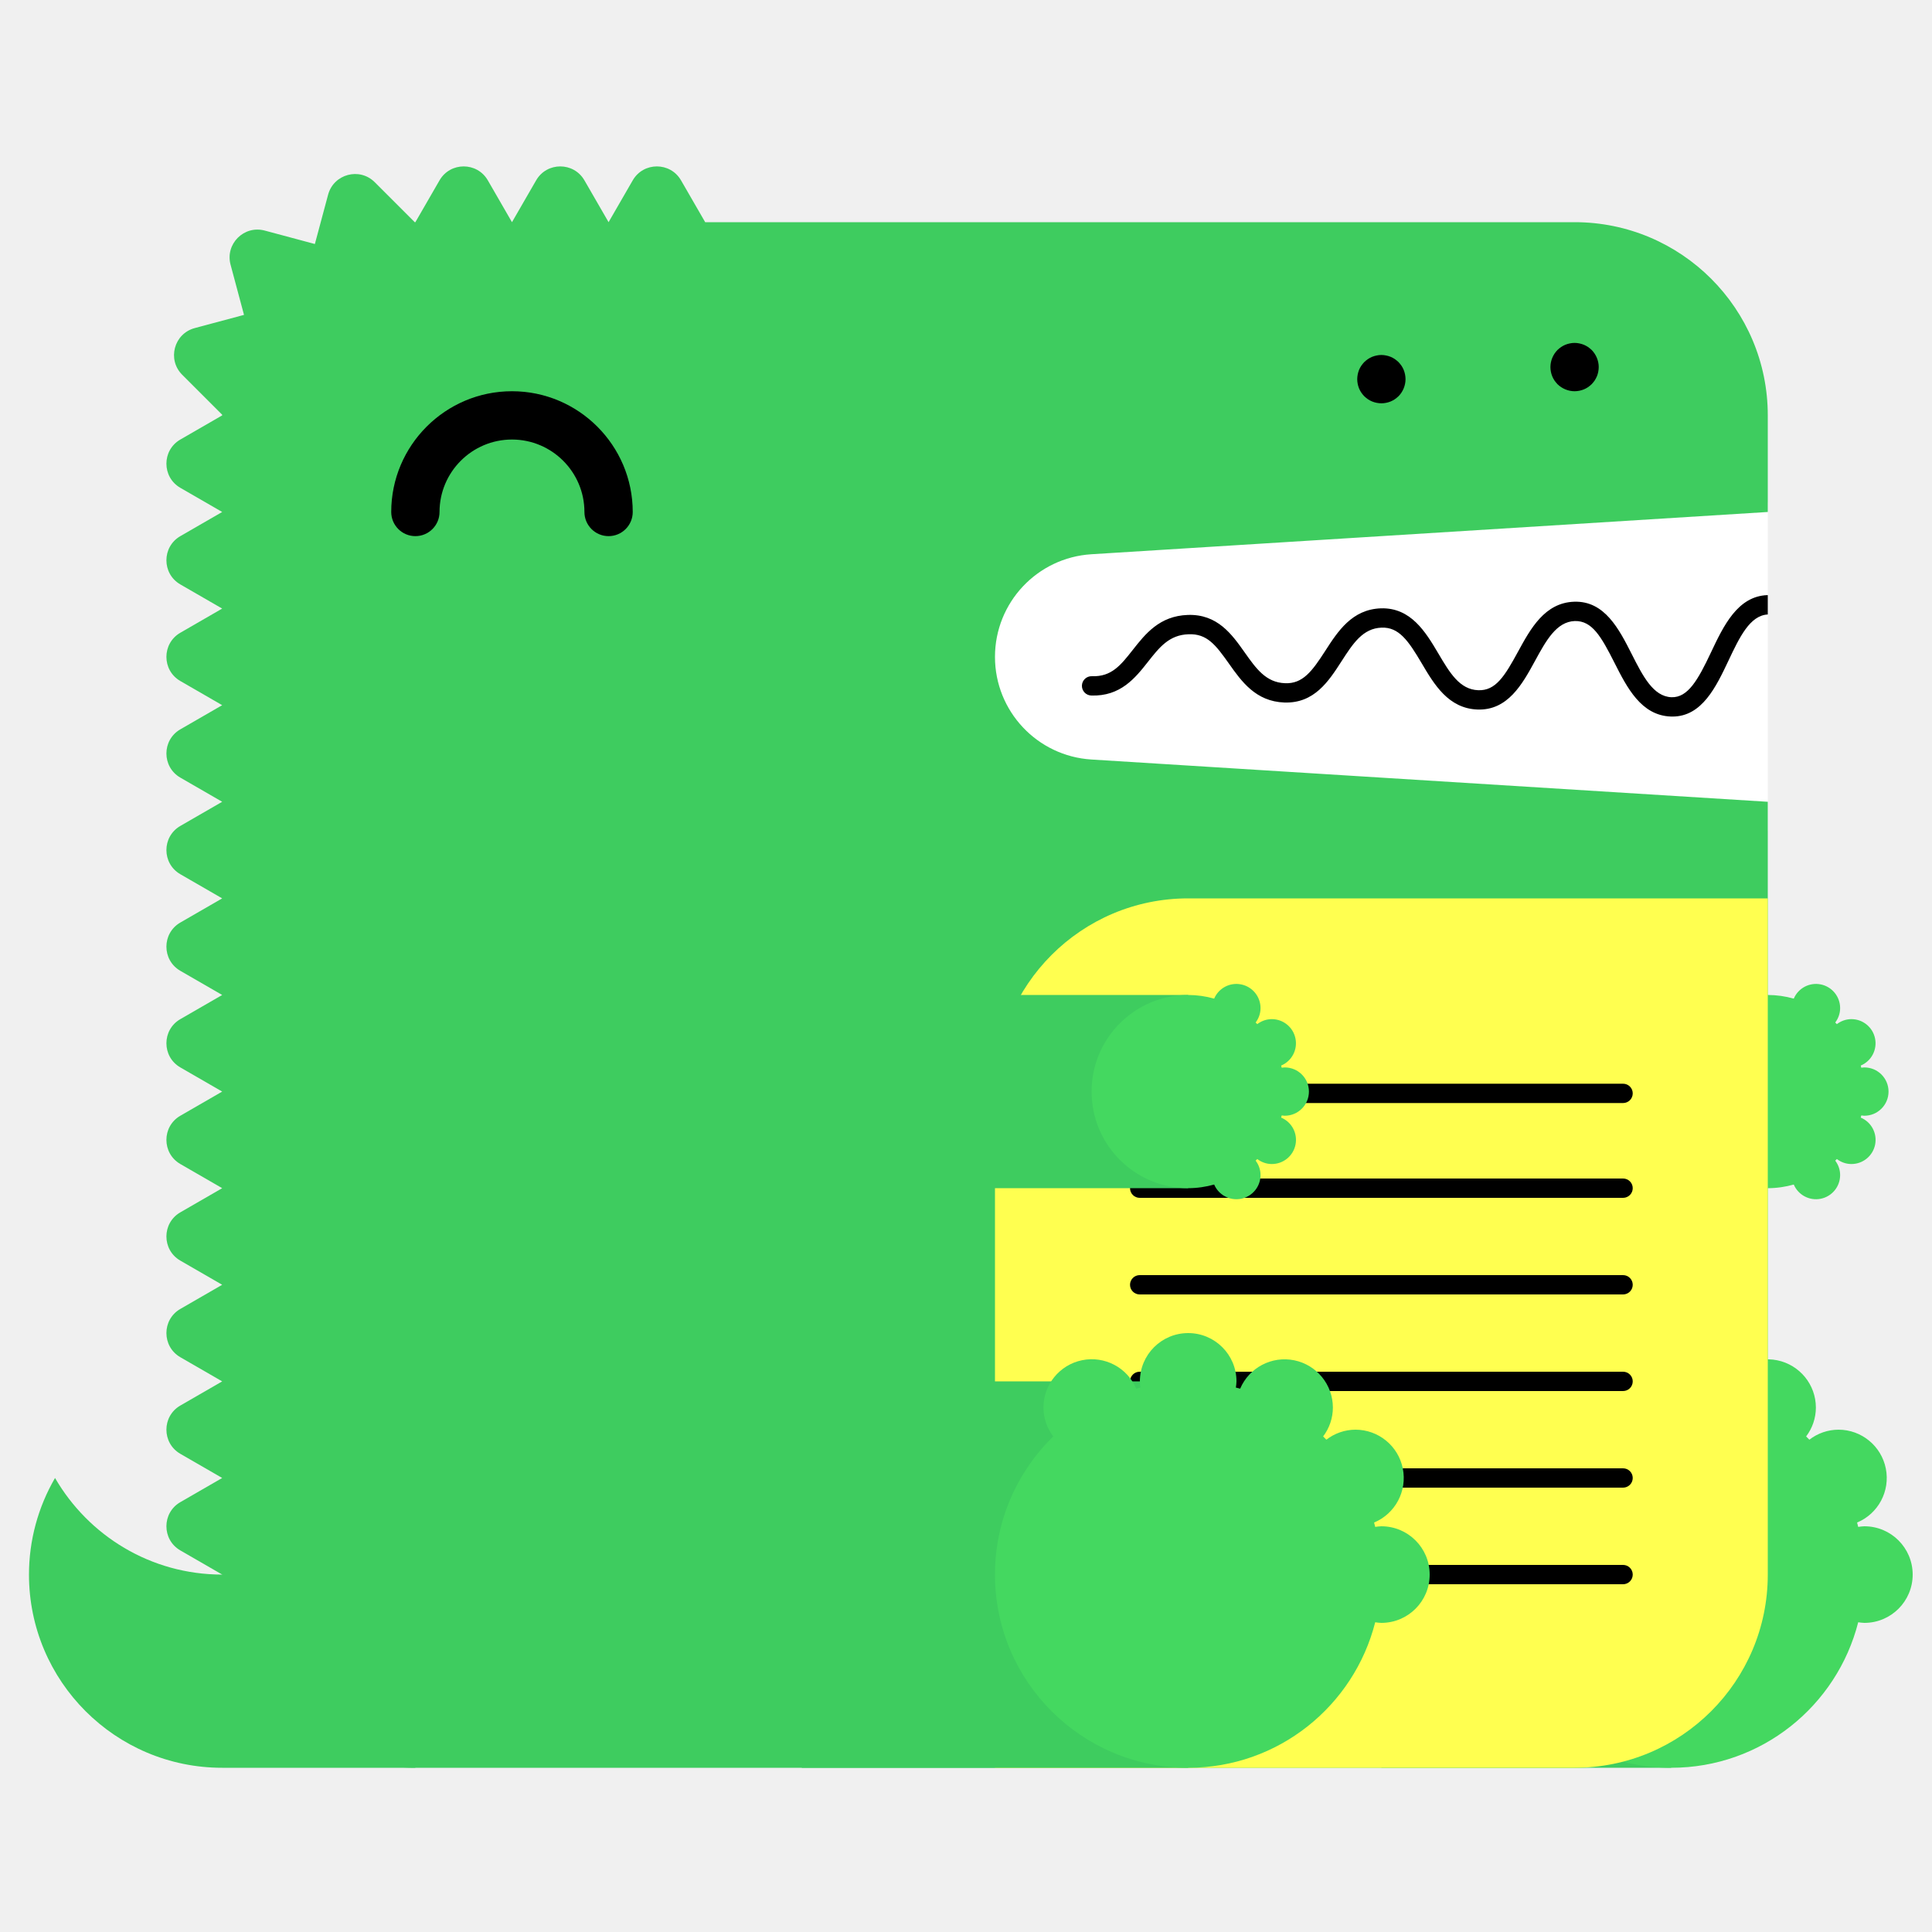
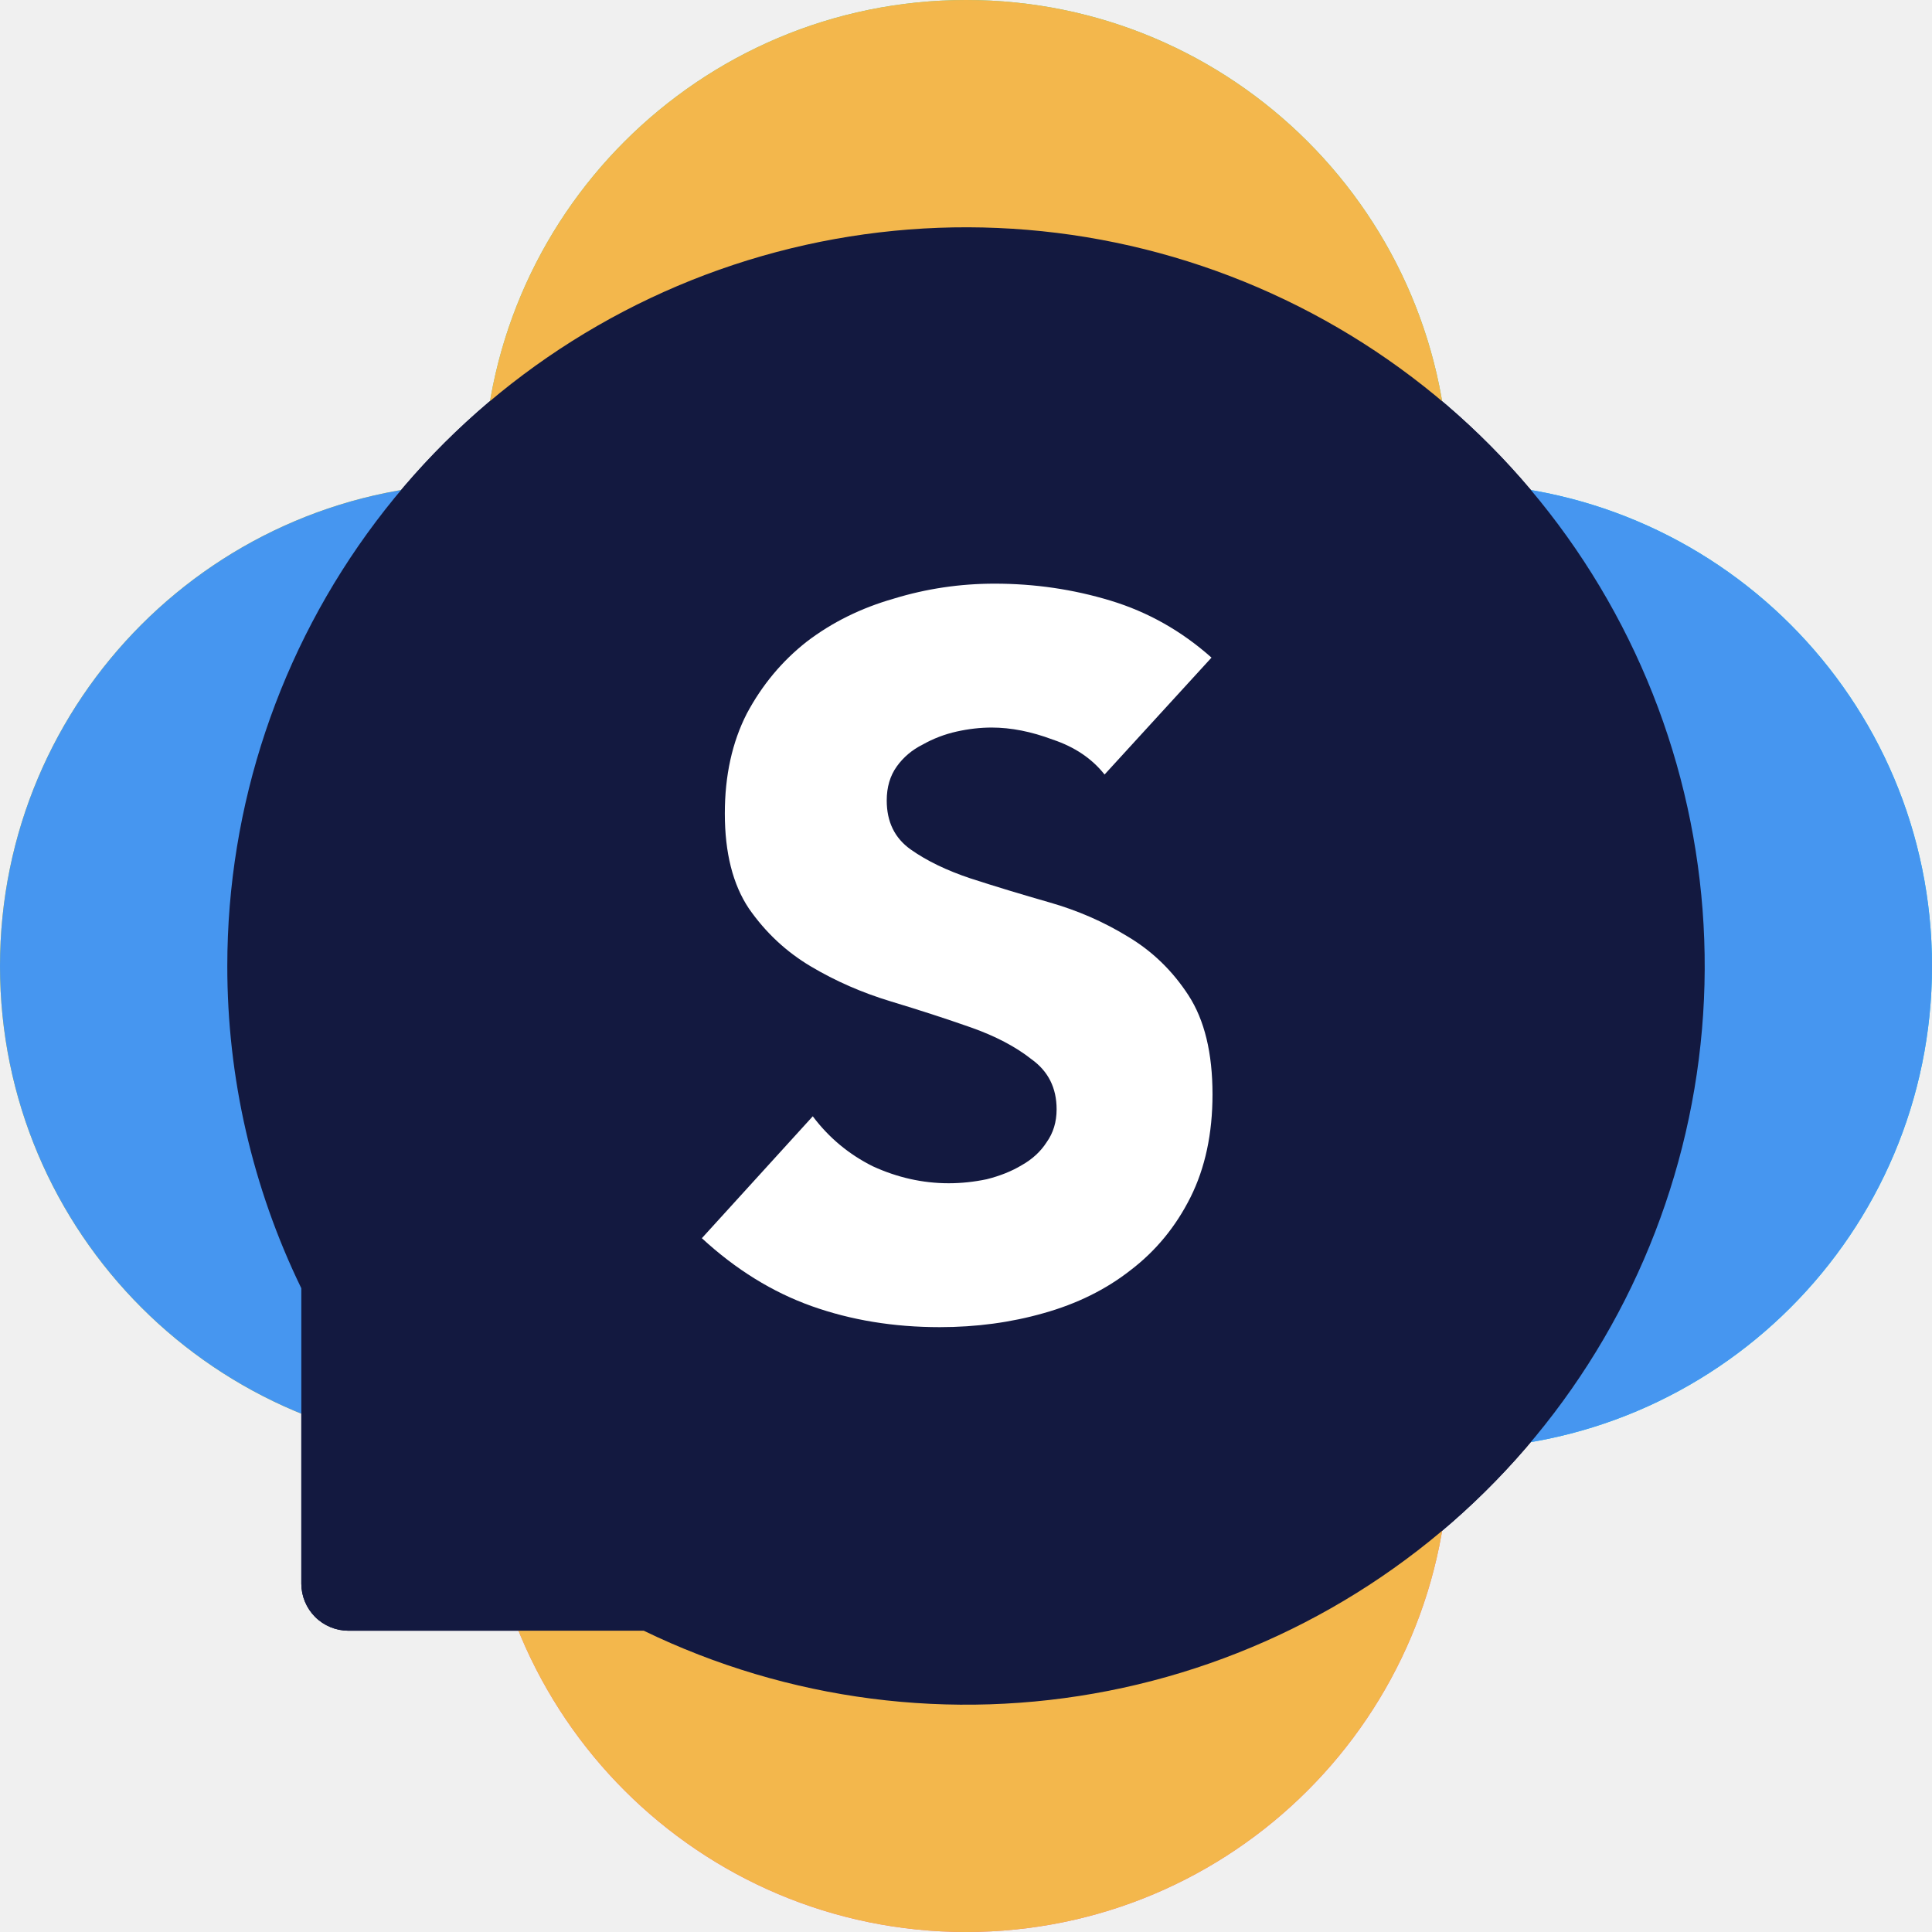
- <svg xmlns="http://www.w3.org/2000/svg" width="200" height="200" viewBox="0 0 200 200">
-   <g fill="none" fill-rule="evenodd">
-     <path fill="#FFF" d="M99 52h84v34H99z" />
-     <path d="M23 163c-7.398 0-13.843-4.027-17.303-10A19.886 19.886 0 0 0 3 163c0 11.046 8.954 20 20 20h20v-20H23z" fill="#3ECC5F" />
-     <path d="M112.98 57.376L183 53V43c0-11.046-8.954-20-20-20H73l-2.5-4.33c-1.112-1.925-3.889-1.925-5 0L63 23l-2.5-4.33c-1.111-1.925-3.889-1.925-5 0L53 23l-2.5-4.33c-1.111-1.925-3.889-1.925-5 0L43 23c-.022 0-.042.003-.065.003l-4.142-4.141c-1.57-1.571-4.252-.853-4.828 1.294l-1.369 5.104-5.192-1.392c-2.148-.575-4.111 1.389-3.535 3.536l1.39 5.193-5.102 1.367c-2.148.576-2.867 3.259-1.296 4.83l4.142 4.142c0 .021-.003.042-.003.064l-4.33 2.5c-1.925 1.111-1.925 3.889 0 5L23 53l-4.33 2.5c-1.925 1.111-1.925 3.889 0 5L23 63l-4.33 2.5c-1.925 1.111-1.925 3.889 0 5L23 73l-4.33 2.5c-1.925 1.111-1.925 3.889 0 5L23 83l-4.33 2.5c-1.925 1.111-1.925 3.889 0 5L23 93l-4.33 2.5c-1.925 1.111-1.925 3.889 0 5L23 103l-4.33 2.5c-1.925 1.111-1.925 3.889 0 5L23 113l-4.33 2.5c-1.925 1.111-1.925 3.889 0 5L23 123l-4.33 2.5c-1.925 1.111-1.925 3.889 0 5L23 133l-4.33 2.5c-1.925 1.111-1.925 3.889 0 5L23 143l-4.33 2.5c-1.925 1.111-1.925 3.889 0 5L23 153l-4.33 2.5c-1.925 1.111-1.925 3.889 0 5L23 163c0 11.046 8.954 20 20 20h120c11.046 0 20-8.954 20-20V83l-70.02-4.376A10.645 10.645 0 0 1 103 68c0-5.621 4.37-10.273 9.98-10.624" fill="#3ECC5F" />
-     <path fill="#3ECC5F" d="M143 183h30v-40h-30z" />
-     <path d="M193 158c-.219 0-.428.037-.639.064-.038-.15-.074-.301-.116-.451A5 5 0 0 0 190.32 148a4.96 4.96 0 0 0-3.016 1.036 26.531 26.531 0 0 0-.335-.336 4.955 4.955 0 0 0 1.011-2.987 5 5 0 0 0-9.599-1.959c-.148-.042-.297-.077-.445-.115.027-.211.064-.42.064-.639a5 5 0 0 0-5-5 5 5 0 0 0-5 5c0 .219.037.428.064.639-.148.038-.297.073-.445.115a4.998 4.998 0 0 0-9.599 1.959c0 1.125.384 2.151 1.011 2.987-3.717 3.632-6.031 8.693-6.031 14.3 0 11.046 8.954 20 20 20 9.339 0 17.16-6.41 19.361-15.064.211.027.42.064.639.064a5 5 0 0 0 5-5 5 5 0 0 0-5-5" fill="#44D860" />
-     <path fill="#3ECC5F" d="M153 123h30v-20h-30z" />
-     <path d="M193 115.5a2.5 2.5 0 1 0 0-5c-.109 0-.214.019-.319.032-.02-.075-.037-.15-.058-.225a2.501 2.501 0 0 0-.963-4.807c-.569 0-1.088.197-1.508.518a6.653 6.653 0 0 0-.168-.168c.314-.417.506-.931.506-1.494a2.5 2.5 0 0 0-4.8-.979A9.987 9.987 0 0 0 183 103c-5.522 0-10 4.478-10 10s4.478 10 10 10c.934 0 1.833-.138 2.69-.377a2.5 2.5 0 0 0 4.8-.979c0-.563-.192-1.077-.506-1.494.057-.055.113-.111.168-.168.42.321.939.518 1.508.518a2.5 2.5 0 0 0 .963-4.807c.021-.074.038-.15.058-.225.105.013.21.032.319.032" fill="#44D860" />
-     <path d="M63 55.5a2.5 2.5 0 0 1-2.5-2.5c0-4.136-3.364-7.5-7.5-7.5s-7.5 3.364-7.5 7.5a2.5 2.5 0 1 1-5 0c0-6.893 5.607-12.5 12.5-12.5S65.5 46.107 65.5 53a2.5 2.5 0 0 1-2.5 2.5" fill="#000" />
-     <path d="M103 183h60c11.046 0 20-8.954 20-20V93h-60c-11.046 0-20 8.954-20 20v70z" fill="#FFFF50" />
-     <path d="M168.02 124h-50.04a1 1 0 1 1 0-2h50.04a1 1 0 1 1 0 2m0 20h-50.04a1 1 0 1 1 0-2h50.04a1 1 0 1 1 0 2m0 20h-50.04a1 1 0 1 1 0-2h50.04a1 1 0 1 1 0 2m0-49.814h-50.04a1 1 0 1 1 0-2h50.04a1 1 0 1 1 0 2m0 19.814h-50.04a1 1 0 1 1 0-2h50.04a1 1 0 1 1 0 2m0 20h-50.04a1 1 0 1 1 0-2h50.04a1 1 0 1 1 0 2M183 61.611c-.012 0-.022-.006-.034-.005-3.09.105-4.552 3.196-5.842 5.923-1.346 2.85-2.387 4.703-4.093 4.647-1.889-.068-2.969-2.202-4.113-4.46-1.314-2.594-2.814-5.536-5.963-5.426-3.046.104-4.513 2.794-5.807 5.167-1.377 2.528-2.314 4.065-4.121 3.994-1.927-.07-2.951-1.805-4.136-3.813-1.321-2.236-2.848-4.75-5.936-4.664-2.994.103-4.465 2.385-5.763 4.4-1.373 2.13-2.335 3.428-4.165 3.351-1.973-.07-2.992-1.51-4.171-3.177-1.324-1.873-2.816-3.993-5.895-3.89-2.928.1-4.399 1.97-5.696 3.618-1.232 1.564-2.194 2.802-4.229 2.724a1 1 0 0 0-.072 2c3.017.101 4.545-1.8 5.872-3.487 1.177-1.496 2.193-2.787 4.193-2.855 1.926-.082 2.829 1.115 4.195 3.045 1.297 1.834 2.769 3.914 5.731 4.021 3.103.104 4.596-2.215 5.918-4.267 1.182-1.834 2.202-3.417 4.15-3.484 1.793-.067 2.769 1.35 4.145 3.681 1.297 2.197 2.766 4.686 5.787 4.796 3.125.108 4.634-2.62 5.949-5.035 1.139-2.088 2.214-4.06 4.119-4.126 1.793-.042 2.728 1.595 4.111 4.33 1.292 2.553 2.757 5.445 5.825 5.556l.169.003c3.064 0 4.518-3.075 5.805-5.794 1.139-2.41 2.217-4.68 4.067-4.773v-2z" fill="#000" />
-     <path fill="#3ECC5F" d="M83 183h40v-40H83z" />
-     <path d="M143 158c-.219 0-.428.037-.639.064-.038-.15-.074-.301-.116-.451A5 5 0 0 0 140.32 148a4.96 4.96 0 0 0-3.016 1.036 26.531 26.531 0 0 0-.335-.336 4.955 4.955 0 0 0 1.011-2.987 5 5 0 0 0-9.599-1.959c-.148-.042-.297-.077-.445-.115.027-.211.064-.42.064-.639a5 5 0 0 0-5-5 5 5 0 0 0-5 5c0 .219.037.428.064.639-.148.038-.297.073-.445.115a4.998 4.998 0 0 0-9.599 1.959c0 1.125.384 2.151 1.011 2.987-3.717 3.632-6.031 8.693-6.031 14.3 0 11.046 8.954 20 20 20 9.339 0 17.16-6.41 19.361-15.064.211.027.42.064.639.064a5 5 0 0 0 5-5 5 5 0 0 0-5-5" fill="#44D860" />
-     <path fill="#3ECC5F" d="M83 123h40v-20H83z" />
-     <path d="M133 115.5a2.5 2.5 0 1 0 0-5c-.109 0-.214.019-.319.032-.02-.075-.037-.15-.058-.225a2.501 2.501 0 0 0-.963-4.807c-.569 0-1.088.197-1.508.518a6.653 6.653 0 0 0-.168-.168c.314-.417.506-.931.506-1.494a2.5 2.5 0 0 0-4.8-.979A9.987 9.987 0 0 0 123 103c-5.522 0-10 4.478-10 10s4.478 10 10 10c.934 0 1.833-.138 2.69-.377a2.5 2.5 0 0 0 4.8-.979c0-.563-.192-1.077-.506-1.494.057-.055.113-.111.168-.168.42.321.939.518 1.508.518a2.5 2.5 0 0 0 .963-4.807c.021-.074.038-.15.058-.225.105.013.21.032.319.032" fill="#44D860" />
-     <path d="M143 41.75c-.16 0-.33-.02-.49-.05a2.52 2.52 0 0 1-.47-.14c-.15-.06-.29-.14-.431-.23-.13-.09-.259-.2-.38-.31-.109-.12-.219-.24-.309-.38s-.17-.28-.231-.43a2.619 2.619 0 0 1-.189-.96c0-.16.02-.33.05-.49.03-.16.08-.31.139-.47.061-.15.141-.29.231-.43.09-.13.2-.26.309-.38.121-.11.25-.22.38-.31.141-.09.281-.17.431-.23.149-.06.31-.11.47-.14.32-.07.65-.07.98 0 .159.03.32.08.47.14.149.06.29.14.43.23.13.09.259.2.38.31.11.12.22.25.31.38.09.14.17.28.23.43.06.16.11.31.14.47.029.16.05.33.05.49 0 .66-.271 1.31-.73 1.77-.121.11-.25.22-.38.31-.14.09-.281.17-.43.23a2.565 2.565 0 0 1-.96.19m20-1.25c-.66 0-1.3-.27-1.771-.73a3.802 3.802 0 0 1-.309-.38c-.09-.14-.17-.28-.231-.43a2.619 2.619 0 0 1-.189-.96c0-.66.27-1.3.729-1.77.121-.11.25-.22.38-.31.141-.09.281-.17.431-.23.149-.06.31-.11.47-.14.32-.07.66-.07.98 0 .159.03.32.08.47.14.149.06.29.14.43.23.13.09.259.2.38.31.459.47.73 1.11.73 1.77 0 .16-.021.33-.05.49-.03.16-.08.32-.14.47-.07.15-.14.29-.23.43-.09.13-.2.26-.31.38-.121.11-.25.22-.38.31-.14.09-.281.17-.43.23a2.565 2.565 0 0 1-.96.19" fill="#000" />
-   </g>
+ <svg xmlns="http://www.w3.org/2000/svg" width="100" height="100" viewBox="0 0 100 100" fill="none">
+   <path d="M75.002 75.002C88.808 75.002 100 63.81 100 50.004C100 36.198 88.808 25.006 75.002 25.006C61.196 25.006 50.004 36.198 50.004 50.004C50.004 63.81 61.196 75.002 75.002 75.002Z" fill="#08CAFB" />
+   <path d="M24.998 75.002C38.804 75.002 49.996 63.81 49.996 50.004C49.996 36.198 38.804 25.006 24.998 25.006C11.192 25.006 0 36.198 0 50.004C0 63.81 11.192 75.002 24.998 75.002Z" fill="#E0CC17" />
+   <path d="M50.004 49.996C63.81 49.996 75.002 38.804 75.002 24.998C75.002 11.192 63.81 0 50.004 0C36.198 0 25.006 11.192 25.006 24.998C25.006 38.804 36.198 49.996 50.004 49.996Z" fill="#67C785" />
+   <path d="M50.004 100C63.81 100 75.002 88.808 75.002 75.002C75.002 61.196 63.81 50.004 50.004 50.004C36.198 50.004 25.006 61.196 25.006 75.002C25.006 88.808 36.198 100 50.004 100Z" fill="#F36F86" />
+   <path d="M11.765 49.994C11.766 41.696 14.467 33.623 19.46 26.995C24.453 20.366 31.467 15.542 39.443 13.251C47.419 10.96 55.924 11.325 63.673 14.293C71.423 17.261 77.997 22.669 82.402 29.702C86.808 36.734 88.806 45.009 88.095 53.277C87.383 61.545 84.001 69.357 78.46 75.534C72.918 81.711 65.517 85.917 57.374 87.517C49.231 89.118 40.789 88.026 33.322 84.406H18.028C17.383 84.404 16.766 84.147 16.31 83.692C15.855 83.236 15.598 82.618 15.596 81.974V66.68C13.069 61.481 11.759 55.775 11.765 49.994Z" fill="#131940" />
+   <path d="M57.172 40.089C56.517 39.262 55.621 38.658 54.483 38.279C53.379 37.865 52.328 37.658 51.328 37.658C50.741 37.658 50.138 37.727 49.517 37.865C48.897 38.003 48.31 38.227 47.759 38.538C47.207 38.813 46.759 39.193 46.414 39.675C46.069 40.158 45.897 40.745 45.897 41.434C45.897 42.538 46.31 43.382 47.138 43.969C47.966 44.555 49 45.055 50.241 45.469C51.517 45.882 52.879 46.296 54.328 46.71C55.776 47.124 57.121 47.71 58.362 48.469C59.638 49.227 60.69 50.245 61.517 51.52C62.345 52.796 62.759 54.503 62.759 56.641C62.759 58.675 62.379 60.451 61.621 61.969C60.862 63.486 59.828 64.745 58.517 65.745C57.242 66.745 55.741 67.486 54.017 67.969C52.328 68.451 50.535 68.693 48.638 68.693C46.259 68.693 44.052 68.331 42.017 67.607C39.983 66.882 38.086 65.71 36.328 64.089L42.069 57.779C42.897 58.882 43.931 59.745 45.172 60.365C46.448 60.951 47.759 61.245 49.103 61.245C49.759 61.245 50.414 61.175 51.069 61.038C51.759 60.865 52.362 60.624 52.879 60.313C53.431 60.003 53.862 59.606 54.172 59.124C54.517 58.641 54.69 58.072 54.69 57.417C54.69 56.313 54.259 55.451 53.397 54.831C52.569 54.175 51.517 53.624 50.241 53.175C48.966 52.727 47.586 52.279 46.103 51.831C44.621 51.382 43.241 50.779 41.966 50.02C40.69 49.262 39.621 48.262 38.759 47.02C37.931 45.779 37.517 44.141 37.517 42.106C37.517 40.141 37.897 38.417 38.655 36.934C39.448 35.451 40.483 34.21 41.759 33.21C43.069 32.21 44.569 31.469 46.259 30.986C47.948 30.469 49.69 30.21 51.483 30.21C53.552 30.21 55.552 30.503 57.483 31.089C59.414 31.675 61.155 32.658 62.707 34.038L57.172 40.089Z" fill="white" />
+   <path d="M75.002 75.002C88.808 75.002 100 63.81 100 50.004C100 36.198 88.808 25.006 75.002 25.006C61.196 25.006 50.004 36.198 50.004 50.004C50.004 63.81 61.196 75.002 75.002 75.002Z" fill="#4696F0" />
+   <path d="M24.998 75.002C38.804 75.002 49.996 63.81 49.996 50.004C49.996 36.198 38.804 25.006 24.998 25.006C11.192 25.006 0 36.198 0 50.004C0 63.81 11.192 75.002 24.998 75.002Z" fill="#4696F0" />
+   <path d="M50.004 49.996C63.81 49.996 75.002 38.804 75.002 24.998C75.002 11.192 63.81 0 50.004 0C36.198 0 25.006 11.192 25.006 24.998C25.006 38.804 36.198 49.996 50.004 49.996Z" fill="#F3B74C" />
+   <path d="M50.004 100C63.81 100 75.002 88.808 75.002 75.002C75.002 61.196 63.81 50.004 50.004 50.004C36.198 50.004 25.006 61.196 25.006 75.002C25.006 88.808 36.198 100 50.004 100Z" fill="#F3B74C" />
+   <path d="M11.765 49.994C11.766 41.696 14.467 33.623 19.46 26.995C24.453 20.366 31.467 15.542 39.443 13.251C47.419 10.96 55.924 11.325 63.673 14.293C71.423 17.261 77.997 22.669 82.402 29.702C86.808 36.734 88.806 45.009 88.095 53.277C87.383 61.545 84.001 69.357 78.46 75.534C72.918 81.711 65.517 85.917 57.374 87.517C49.231 89.118 40.789 88.026 33.322 84.406H18.028C17.383 84.404 16.766 84.147 16.31 83.692C15.855 83.236 15.598 82.618 15.596 81.974V66.68C13.069 61.481 11.759 55.775 11.765 49.994Z" fill="#131940" />
+   <path d="M57.172 40.089C56.517 39.262 55.621 38.658 54.483 38.279C53.379 37.865 52.328 37.658 51.328 37.658C50.741 37.658 50.138 37.727 49.517 37.865C48.897 38.003 48.31 38.227 47.759 38.538C47.207 38.813 46.759 39.193 46.414 39.675C46.069 40.158 45.897 40.745 45.897 41.434C45.897 42.538 46.31 43.382 47.138 43.969C47.966 44.555 49 45.055 50.241 45.469C51.517 45.882 52.879 46.296 54.328 46.71C55.776 47.124 57.121 47.71 58.362 48.469C59.638 49.227 60.69 50.245 61.517 51.52C62.345 52.796 62.759 54.503 62.759 56.641C62.759 58.675 62.379 60.451 61.621 61.969C60.862 63.486 59.828 64.745 58.517 65.745C57.242 66.745 55.741 67.486 54.017 67.969C52.328 68.451 50.535 68.693 48.638 68.693C46.259 68.693 44.052 68.331 42.017 67.607C39.983 66.882 38.086 65.71 36.328 64.089L42.069 57.779C42.897 58.882 43.931 59.745 45.172 60.365C46.448 60.951 47.759 61.245 49.103 61.245C49.759 61.245 50.414 61.175 51.069 61.038C51.759 60.865 52.362 60.624 52.879 60.313C53.431 60.003 53.862 59.606 54.172 59.124C54.517 58.641 54.69 58.072 54.69 57.417C54.69 56.313 54.259 55.451 53.397 54.831C52.569 54.175 51.517 53.624 50.241 53.175C48.966 52.727 47.586 52.279 46.103 51.831C44.621 51.382 43.241 50.779 41.966 50.02C40.69 49.262 39.621 48.262 38.759 47.02C37.931 45.779 37.517 44.141 37.517 42.106C37.517 40.141 37.897 38.417 38.655 36.934C39.448 35.451 40.483 34.21 41.759 33.21C43.069 32.21 44.569 31.469 46.259 30.986C47.948 30.469 49.69 30.21 51.483 30.21C53.552 30.21 55.552 30.503 57.483 31.089C59.414 31.675 61.155 32.658 62.707 34.038L57.172 40.089Z" fill="white" />
</svg>
